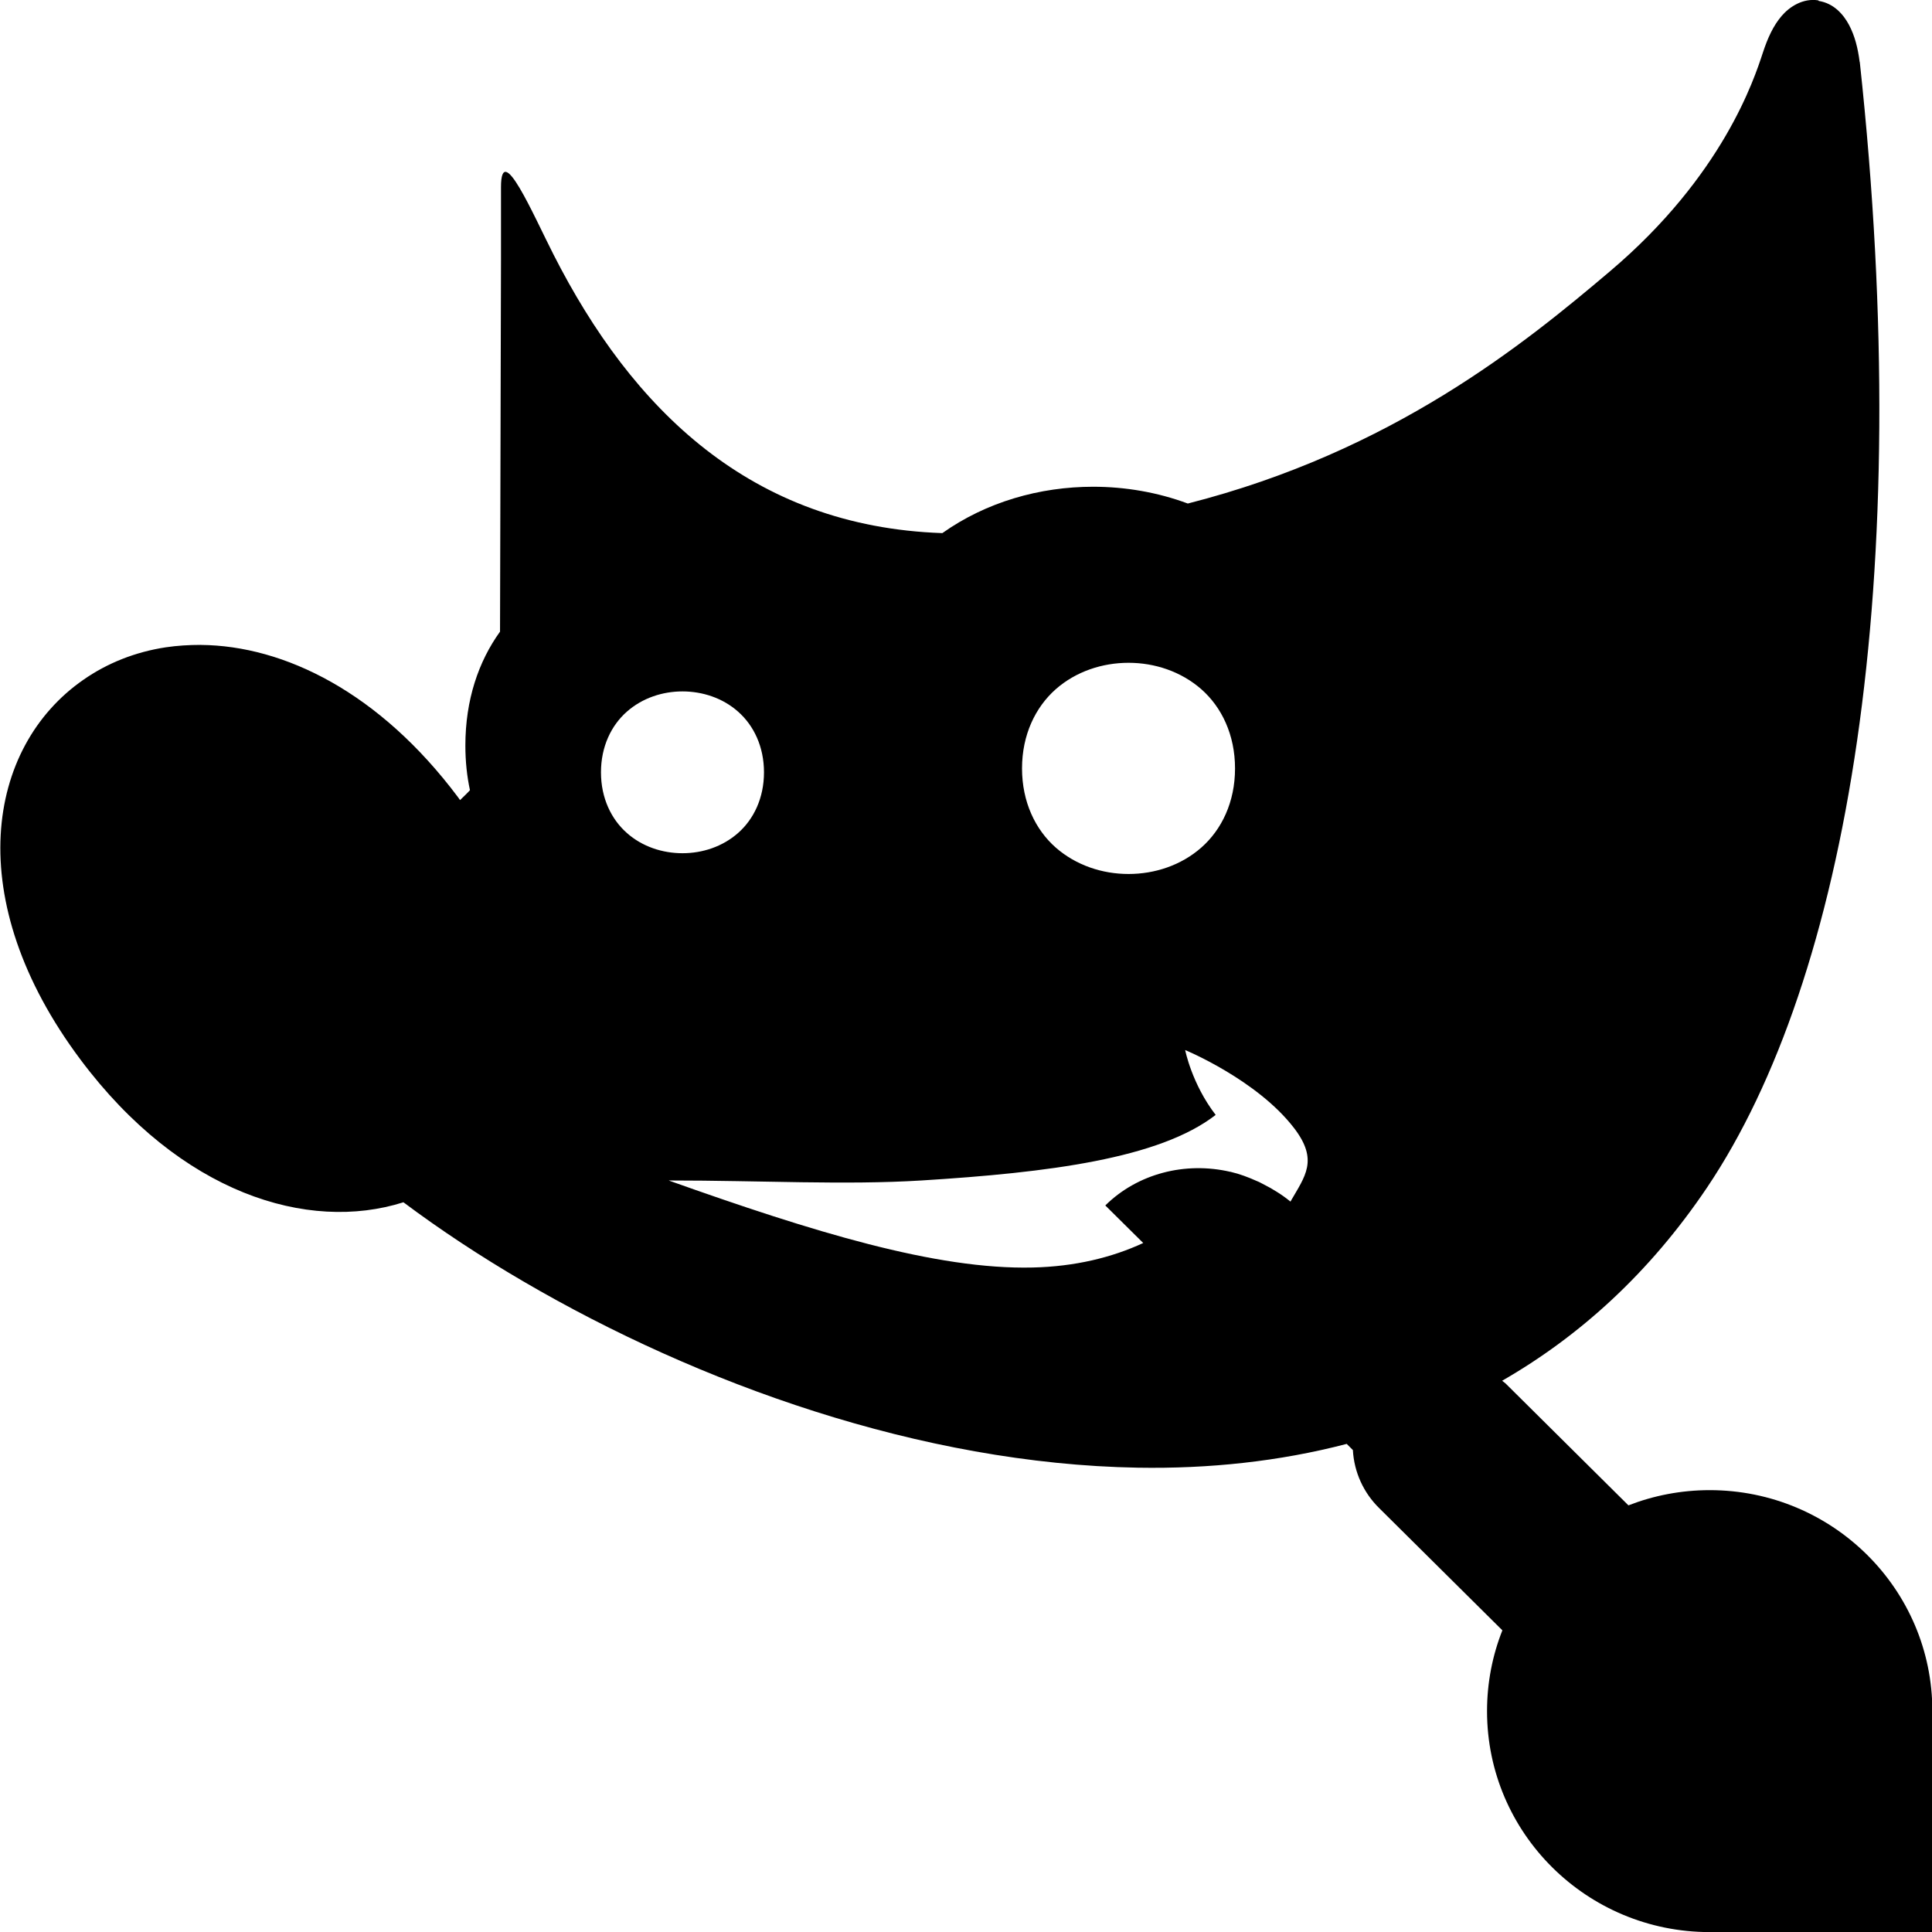
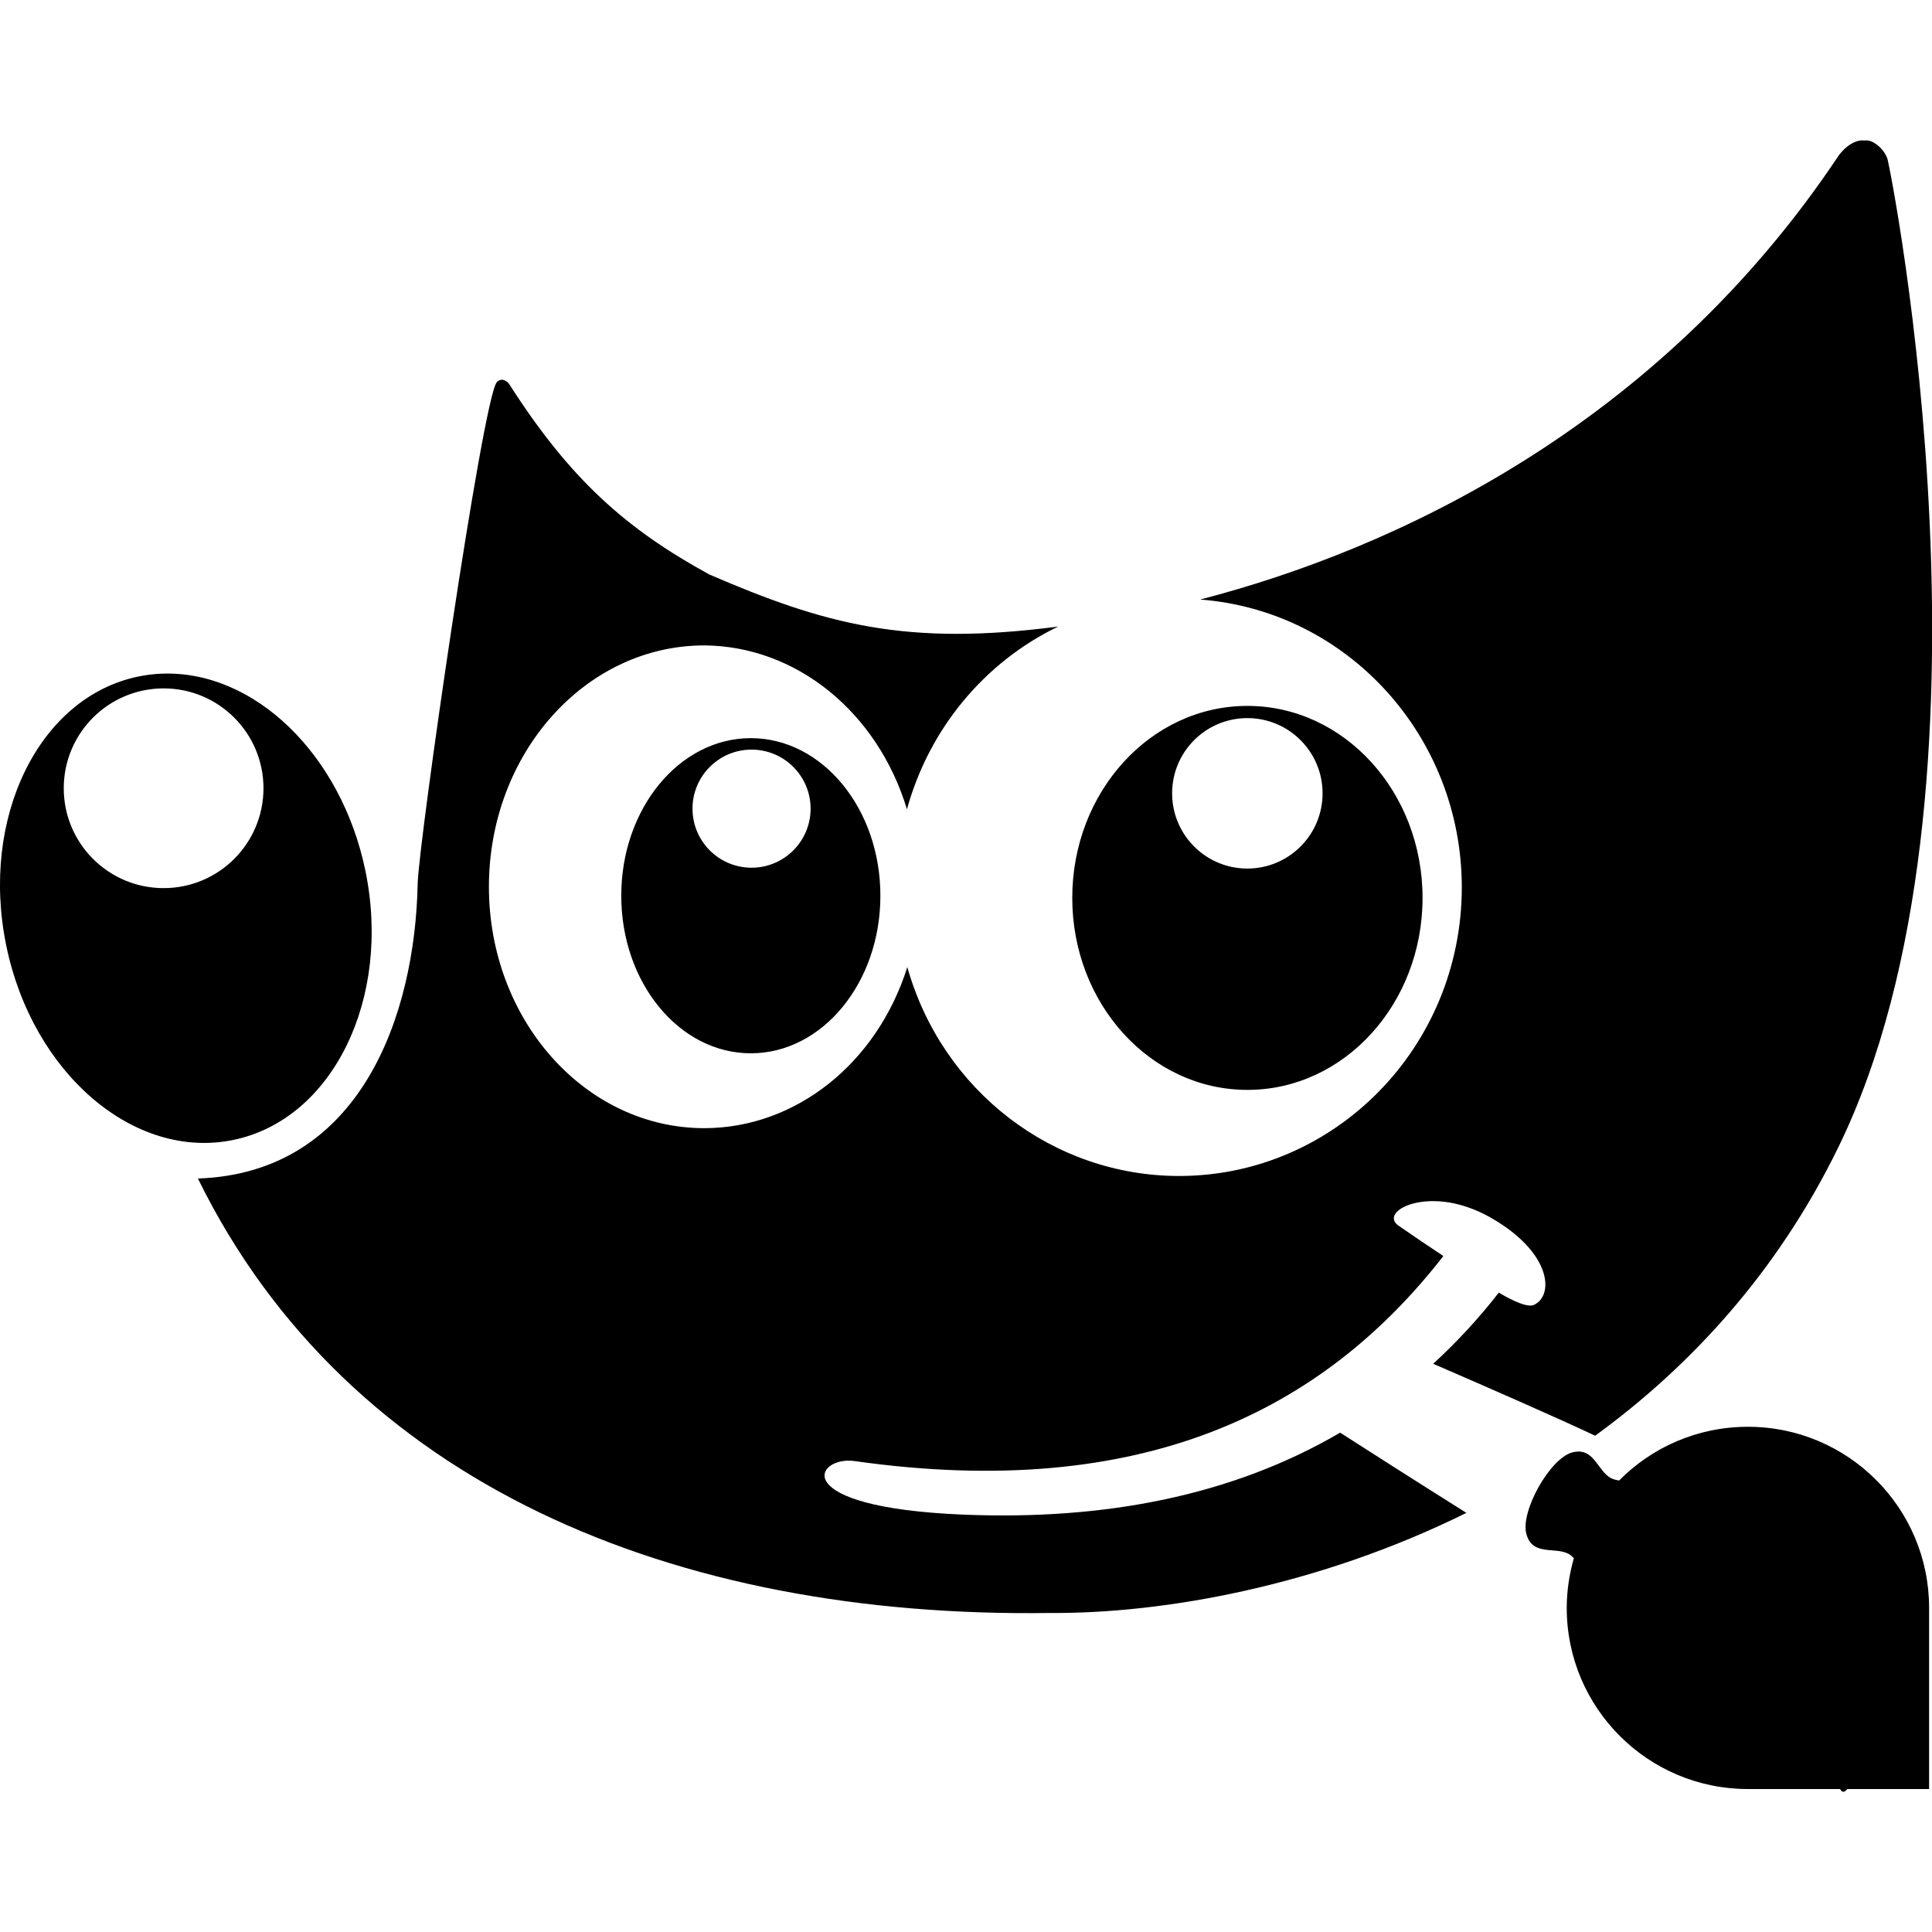
<svg xmlns="http://www.w3.org/2000/svg" height="16" viewBox="0 0 16 16" width="16" version="1.1" id="svg4">
  <defs id="defs8" />
-   <path id="path166-0" style="fill:#000000;fill-opacity:1;fill-rule:evenodd;stroke-width:0.277" d="m 15.059,0.003 c -0.125,-0.02 -0.237,0.05 -0.305,0.13 -0.068,0.08 -0.114,0.179 -0.155,0.304 -0.071,0.216 -0.33,1.017 -1.265,1.809 -0.706,0.598 -1.8,1.492 -3.497,1.924 -0.25,-0.093 -0.518,-0.139 -0.784,-0.139 -0.442,0 -0.885,0.126 -1.249,0.384 -1.586,-0.055 -2.568,-1.025 -3.22,-2.307 -0.169,-0.332 -0.435,-0.952 -0.435,-0.558 v 0.61 l -0.008,3.071 c -0.178,0.247 -0.287,0.565 -0.287,0.943 0,0.131 0.013,0.254 0.038,0.37 -0.024,0.027 -0.054,0.054 -0.082,0.082 -0.006,-0.008 -0.011,-0.016 -0.017,-0.024 -0.65,-0.868 -1.438,-1.255 -2.13,-1.261 v -2.79e-4 c -0.099,0 -0.196,0.006 -0.29,0.02 -0.251,0.038 -0.484,0.13 -0.684,0.27 -0.802,0.558 -1.013,1.821 -0.022,3.145 0.829,1.108 1.882,1.432 2.674,1.181 0.302,0.226 0.636,0.447 0.996,0.657 1.443,0.843 3.291,1.51 5.086,1.541 0.587,0.01 1.17,-0.051 1.73,-0.197 l 0.051,0.051 a 0.738,0.732 0 0 0 0.22,0.483 l 1.018,1.01 c -0.082,0.207 -0.127,0.433 -0.127,0.669 0,1.011 0.826,1.83 1.844,1.83 h 1.844 v -1.83 c 0,-1.011 -0.826,-1.83 -1.844,-1.83 -0.238,0 -0.465,0.045 -0.673,0.126 l -1.018,-1.01 a 0.738,0.732 0 0 0 -0.028,-0.022 c 0.64,-0.368 1.219,-0.89 1.697,-1.6 1.162,-1.728 1.729,-5.026 1.265,-9.321 h -10e-4 c -0.015,-0.118 -0.041,-0.218 -0.088,-0.307 -0.047,-0.088 -0.126,-0.179 -0.251,-0.199 z M 9.346,5.489 c 0.216,0 0.434,0.071 0.603,0.219 0.168,0.148 0.279,0.377 0.279,0.656 0,0.279 -0.111,0.507 -0.279,0.655 -0.168,0.148 -0.387,0.219 -0.603,0.219 -0.216,0 -0.434,-0.071 -0.603,-0.219 -0.168,-0.148 -0.279,-0.377 -0.279,-0.655 0,-0.279 0.111,-0.507 0.279,-0.656 0.168,-0.148 0.387,-0.219 0.603,-0.219 z m -3.694,0.237 c 0.165,0 0.333,0.054 0.461,0.168 0.129,0.114 0.214,0.289 0.214,0.502 0,0.213 -0.085,0.388 -0.214,0.502 -0.129,0.114 -0.296,0.168 -0.461,0.168 -0.165,0 -0.333,-0.054 -0.461,-0.168 -0.129,-0.114 -0.214,-0.289 -0.214,-0.502 0,-0.213 0.085,-0.388 0.214,-0.502 0.129,-0.114 0.296,-0.168 0.461,-0.168 z m 4.163,2.97 c 0,0 0.593,0.245 0.901,0.645 0.206,0.268 0.092,0.399 -0.029,0.61 -0.038,-0.031 -0.077,-0.059 -0.118,-0.084 -7e-5,-4.5e-5 -1.43e-4,4.5e-5 -2.9e-4,0 -0.031,-0.02 -0.063,-0.038 -0.095,-0.054 -0.015,-0.008 -0.031,-0.016 -0.046,-0.024 -0.006,-0.003 -0.013,-0.006 -0.019,-0.008 -0.071,-0.032 -0.143,-0.059 -0.216,-0.076 -1.43e-4,-8.333e-4 -6.66e-4,-0.001 -10e-4,-0.002 -3.33e-4,6.333e-4 -10e-4,0.001 -0.001,0.002 -0.376,-0.088 -0.771,0.015 -1.037,0.278 l 0.314,0.311 c -0.261,0.121 -0.567,0.195 -0.915,0.203 -0.802,0.019 -1.824,-0.297 -3.013,-0.72 v -8.333e-4 c 0.764,0 1.46,0.039 2.091,0 1.049,-0.065 1.971,-0.181 2.437,-0.543 C 9.87,8.977 9.815,8.696 9.815,8.696 Z" />
+   <path id="path5" style="fill:#000000;fill-opacity:1;stroke:none;stroke-width:0.321;stroke-linecap:round;stroke-linejoin:round" d="M 10.33,5.846 A 1.45,1.59 0 0 0 8.88,7.436 1.45,1.59 0 0 0 10.33,9.026 1.45,1.59 0 0 0 11.781,7.436 1.45,1.59 0 0 0 10.33,5.846 Z M 10.33,5.947 A 0.623,0.623 0 0 1 10.953,6.57 0.623,0.623 0 0 1 10.33,7.193 0.623,0.623 0 0 1 9.707,6.57 0.623,0.623 0 0 1 10.33,5.947 Z M 1.341,5.579 a 1.959,1.519 78.561 0 0 -0.197,0.024 1.959,1.519 78.561 0 0 -1.092,2.229 1.959,1.519 78.561 0 0 1.883,1.608 1.959,1.519 78.561 0 0 1.091,-2.229 1.959,1.519 78.561 0 0 -1.685,-1.632 z m 0.014,0.122 a 0.827,0.827 89.982 0 1 0.827,0.827 0.827,0.827 89.982 0 1 -0.827,0.827 0.827,0.827 89.982 0 1 -0.827,-0.827 0.827,0.827 89.982 0 1 0.827,-0.827 z M 6.218,6.113 A 1.073,1.305 0 0 0 5.145,7.418 1.073,1.305 0 0 0 6.218,8.723 1.073,1.305 0 0 0 7.291,7.418 1.073,1.305 0 0 0 6.218,6.113 Z m 0.006,0.095 A 0.489,0.489 0 0 1 6.713,6.697 0.489,0.489 0 0 1 6.224,7.186 0.489,0.489 0 0 1 5.735,6.697 0.489,0.489 0 0 1 6.224,6.208 Z M 15.415,1.162 c -0.054,0.006 -0.119,0.037 -0.185,0.122 -1.503,2.257 -3.693,3.268 -5.291,3.681 A 2.342,2.391 0 0 1 12.106,7.349 2.342,2.391 0 0 1 9.764,9.739 2.342,2.391 0 0 1 7.514,8.009 1.784,1.999 0 0 1 5.833,9.343 1.784,1.999 0 0 1 4.049,7.344 1.784,1.999 0 0 1 5.833,5.345 1.784,1.999 0 0 1 7.511,6.702 2.342,2.391 0 0 1 8.763,5.189 C 7.505,5.353 6.836,5.173 5.873,4.757 5.19,4.383 4.725,3.975 4.219,3.184 4.195,3.147 4.146,3.127 4.113,3.167 3.993,3.328 3.466,6.983 3.459,7.319 c -0.022,1.088 -0.471,2.395 -1.82,2.441 1.243,2.532 3.946,3.643 7.058,3.598 0.935,0.006 2.219,-0.221 3.447,-0.829 -0.401,-0.252 -0.857,-0.543 -1.045,-0.664 -1.87e-4,-1.44e-4 -4.37e-4,-1.81e-4 -6.24e-4,-3.25e-4 -0.897,0.525 -1.956,0.726 -3.116,0.679 -1.478,-0.06 -1.232,-0.488 -0.907,-0.444 2.383,0.338 3.881,-0.416 4.878,-1.698 -0.112,-0.074 -0.252,-0.168 -0.371,-0.251 -0.109,-0.076 0.021,-0.194 0.257,-0.203 0.009,-3.935e-4 0.017,-5.934e-4 0.027,-6.246e-4 0.137,-6.246e-4 0.305,0.038 0.481,0.138 0.505,0.289 0.523,0.644 0.357,0.721 -0.053,0.025 -0.175,-0.032 -0.292,-0.101 -0.17,0.219 -0.353,0.414 -0.545,0.591 h 0.006 c 0.446,0.193 1.046,0.456 1.337,0.594 0.795,-0.579 1.509,-1.357 2.011,-2.383 1.453,-2.966 0.435,-8.118 0.409,-8.193 -0.026,-0.075 -0.1,-0.141 -0.161,-0.151 h -0.051 z M 14.475,11.816 c -0.417,0 -0.795,0.17 -1.066,0.445 -0.025,-0.004 -0.049,-0.01 -0.07,-0.021 -0.097,-0.054 -0.131,-0.212 -0.258,-0.219 h -0.002 -0.002 c -0.018,-4.6e-5 -0.037,0.002 -0.059,0.008 -0.185,0.053 -0.429,0.49 -0.377,0.676 0.052,0.185 0.237,0.102 0.35,0.164 0.016,0.009 0.03,0.022 0.043,0.035 -0.037,0.131 -0.059,0.269 -0.059,0.412 0,0.828 0.672,1.5 1.5,1.5 h 0.764 c 0.017,0.032 0.037,0.029 0.059,0 h 0.678 v -1.5 c 0,-0.828 -0.672,-1.5 -1.5,-1.5 z" />
</svg>
